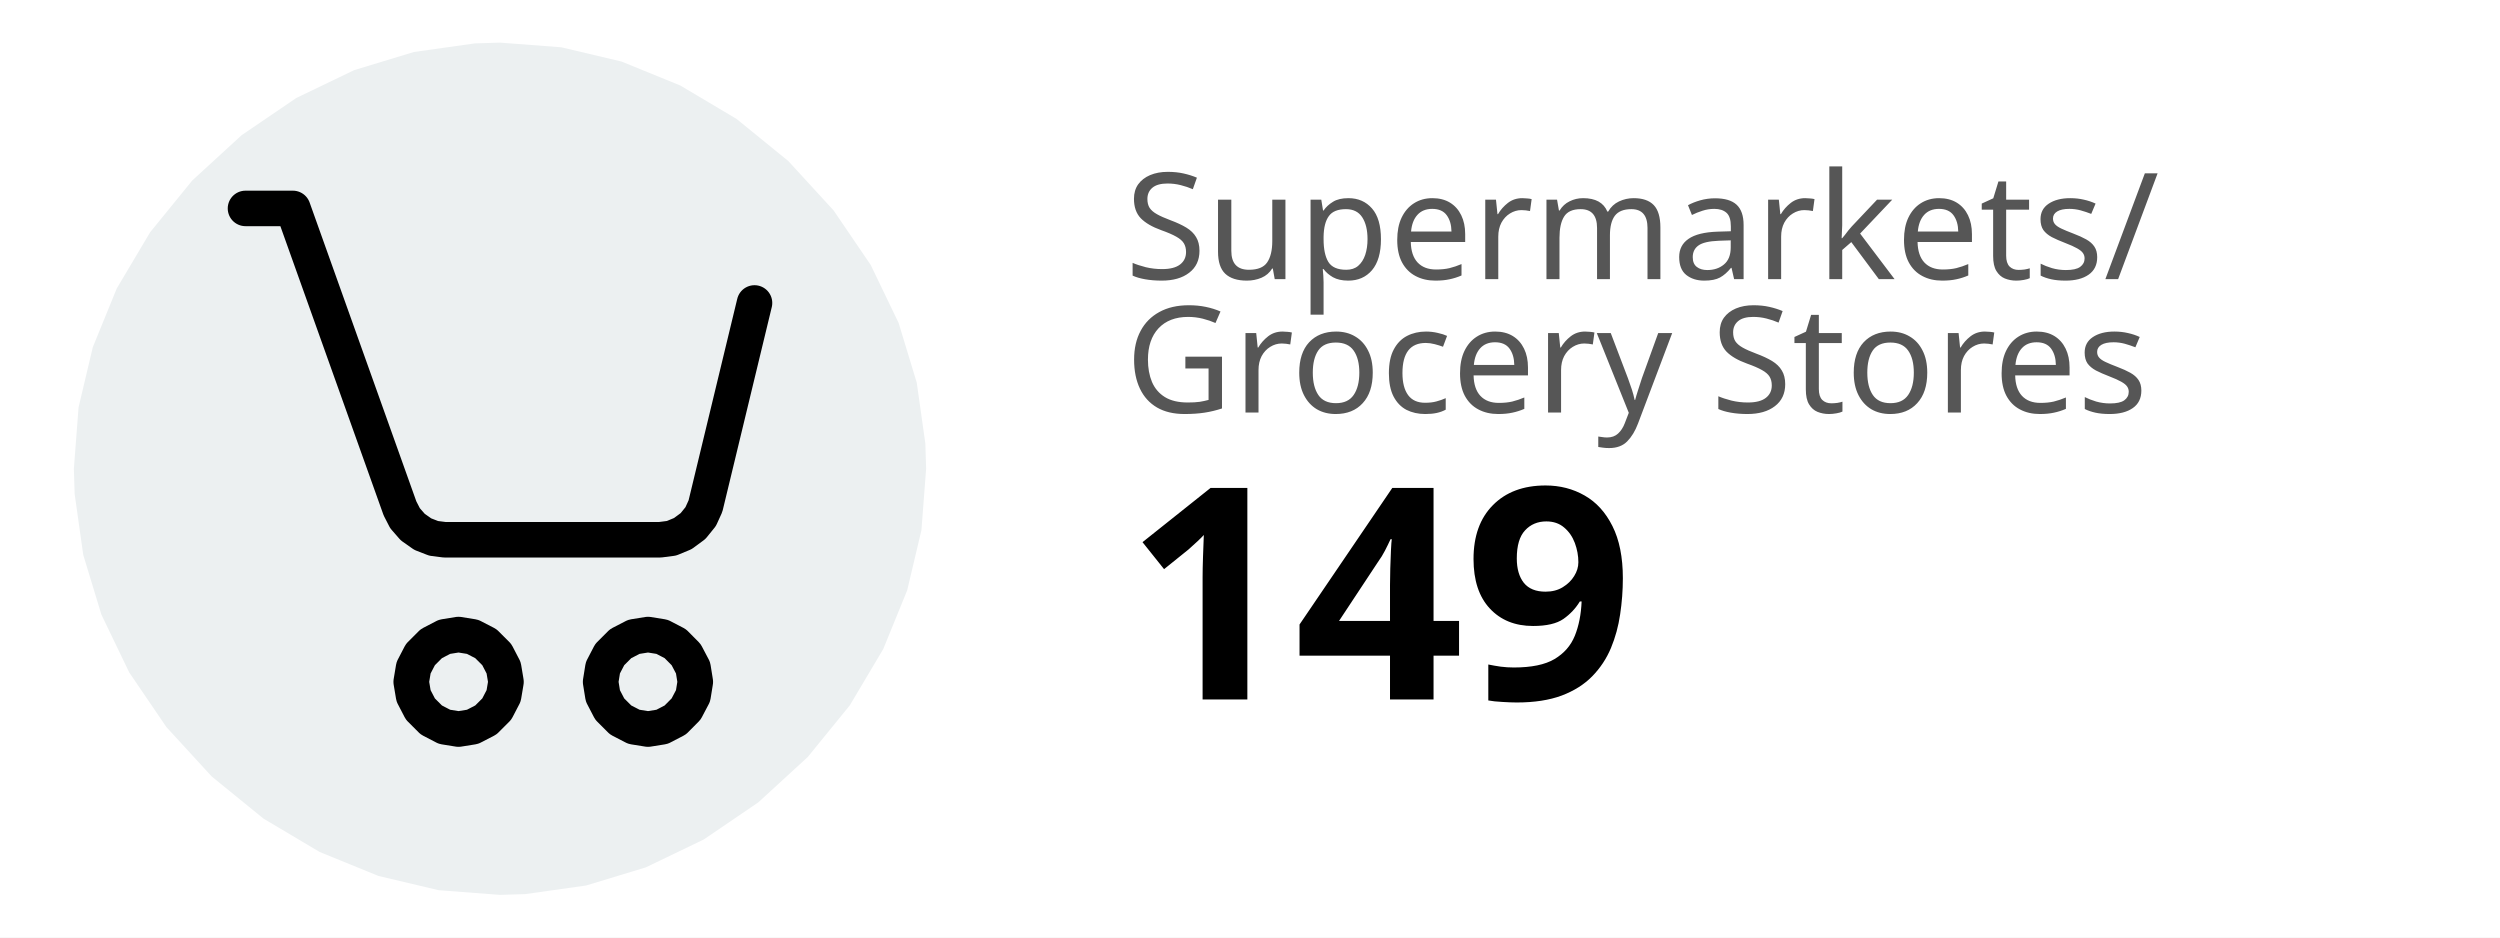
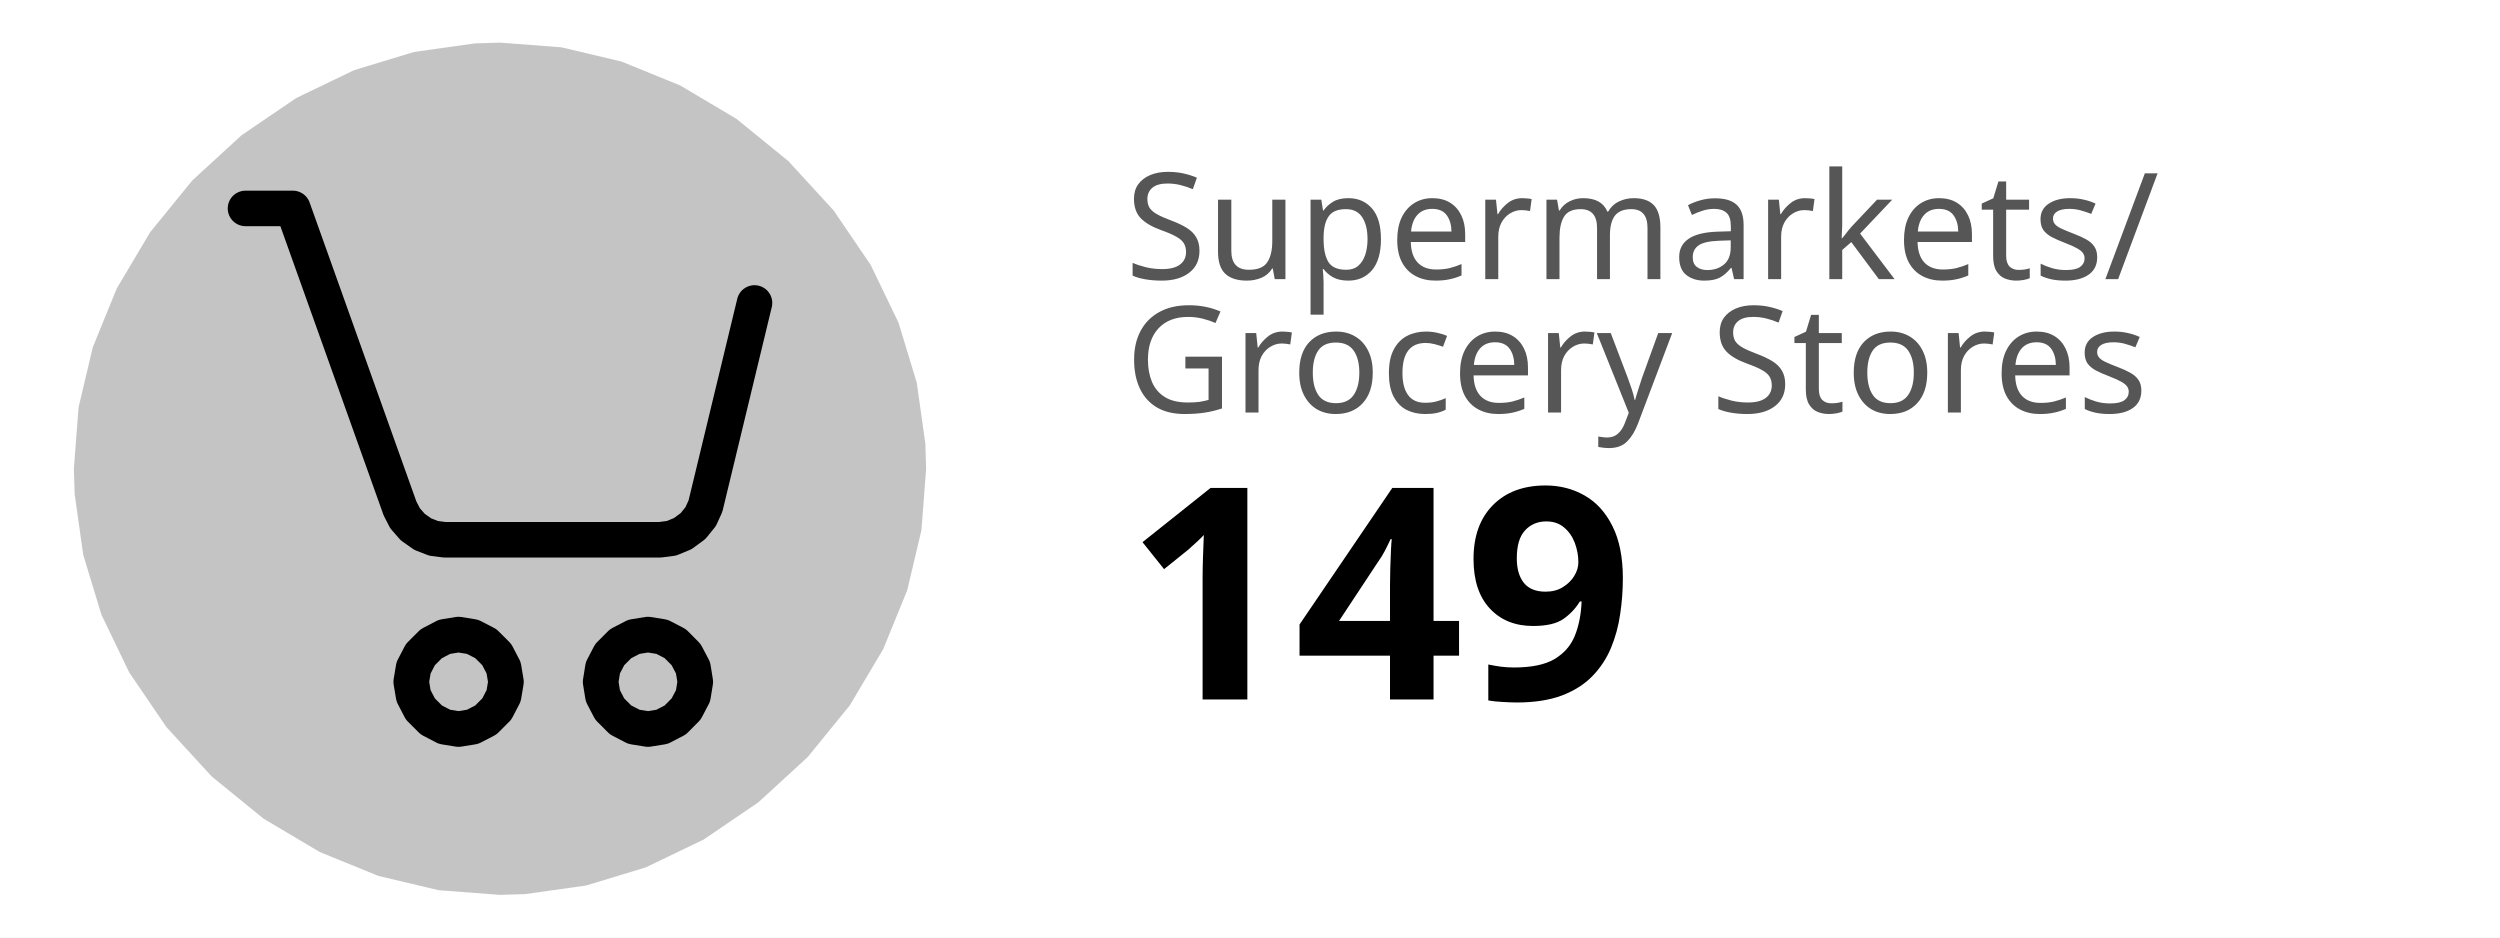
<svg xmlns="http://www.w3.org/2000/svg" class="svglite" width="288.00pt" height="108.00pt" viewBox="0 0 288.00 108.00">
  <defs>
    <style type="text/css">
    .svglite line, .svglite polyline, .svglite polygon, .svglite path, .svglite rect, .svglite circle {
      fill: none;
      stroke: #000000;
      stroke-linecap: round;
      stroke-linejoin: round;
      stroke-miterlimit: 10.00;
    }
  </style>
  </defs>
  <rect width="100%" height="100%" style="stroke: none; fill: #FFFFFF;" />
  <defs>
    <clipPath id="cpMC4wMHwyODguMDB8MC4wMHwxMDguMDA=">
      <rect x="0.00" y="0.00" width="288.00" height="108.00" />
    </clipPath>
  </defs>
  <g clip-path="url(#cpMC4wMHwyODguMDB8MC4wMHwxMDguMDA=)">
    <text x="129.60" y="32.16" style="font-size: 17.07px; fill: #565656; font-family: Oswald;" textLength="92.66px" lengthAdjust="spacingAndGlyphs">Supermarkets/</text>
    <text x="129.60" y="47.52" style="font-size: 17.07px; fill: #565656; font-family: Oswald;" textLength="91.76px" lengthAdjust="spacingAndGlyphs">Grocery Stores</text>
    <text x="129.60" y="80.58" style="font-size: 34.14px; font-weight: bold; font-family: Oswald;" textLength="49.54px" lengthAdjust="spacingAndGlyphs">149</text>
  </g>
  <defs>
    <clipPath id="cpMy42MHwxMTEuNjB8MC4wMHwxMDguMDA=">
      <rect x="3.60" y="0.00" width="108.00" height="108.00" />
    </clipPath>
  </defs>
  <g clip-path="url(#cpMy42MHwxMTEuNjB8MC4wMHwxMDguMDA=)">
-     <polygon points="106.69,54.00 106.69,54.00 106.15,61.07 104.51,68.00 101.75,74.77 97.90,81.25 93.05,87.21 87.36,92.43 81.07,96.71 74.40,99.92 67.52,102.01 60.51,103.00 57.60,103.09 57.60,103.09 50.53,102.55 43.60,100.91 36.83,98.15 30.35,94.30 24.39,89.45 19.17,83.76 14.89,77.47 11.68,70.80 9.59,63.92 8.60,56.91 8.51,54.00 8.51,54.00 9.05,46.93 10.69,40.00 13.45,33.23 17.30,26.75 22.15,20.79 27.84,15.57 34.13,11.29 40.80,8.08 47.68,5.99 54.69,5.00 57.60,4.91 57.60,4.91 64.67,5.45 71.60,7.09 78.37,9.85 84.85,13.70 90.81,18.55 96.03,24.24 100.31,30.53 103.52,37.20 105.61,44.08 106.60,51.09 106.69,54.00 " style="stroke-width: 0.75; stroke: none; fill: #ECF0F1;" />
+     <polygon points="106.69,54.00 106.69,54.00 106.15,61.07 104.51,68.00 101.75,74.77 97.90,81.25 93.05,87.21 87.36,92.43 81.07,96.71 74.40,99.92 67.52,102.01 60.51,103.00 57.60,103.09 57.60,103.09 50.53,102.55 43.60,100.91 36.83,98.15 30.35,94.30 24.39,89.45 19.17,83.76 14.89,77.47 11.68,70.80 9.59,63.92 8.60,56.91 8.51,54.00 8.51,54.00 9.05,46.93 10.69,40.00 13.45,33.23 17.30,26.75 22.15,20.79 27.84,15.57 34.13,11.29 40.80,8.08 47.68,5.99 54.69,5.00 57.60,4.91 57.60,4.91 64.67,5.45 71.60,7.09 78.37,9.85 84.85,13.70 90.81,18.55 96.03,24.24 100.31,30.53 103.52,37.20 105.61,44.08 106.60,51.09 106.69,54.00 " style="stroke-width: 0.75; stroke: none; fill: #C4C4C4;" />
    <polyline points="106.69,54.00 106.69,54.00 106.15,61.07 104.51,68.00 101.75,74.77 97.90,81.25 93.05,87.21 87.36,92.43 81.07,96.71 74.40,99.92 67.52,102.01 60.51,103.00 57.60,103.09 57.60,103.09 50.53,102.55 43.60,100.91 36.83,98.15 30.35,94.30 24.39,89.45 19.17,83.76 14.89,77.47 11.68,70.80 9.59,63.92 8.60,56.91 8.51,54.00 8.51,54.00 9.05,46.93 10.69,40.00 13.45,33.23 17.30,26.75 22.15,20.79 27.84,15.57 34.13,11.29 40.80,8.08 47.68,5.99 54.69,5.00 57.60,4.91 57.60,4.91 64.67,5.45 71.60,7.09 78.37,9.85 84.85,13.70 90.81,18.55 96.03,24.24 100.31,30.53 103.52,37.20 105.61,44.08 106.60,51.09 106.69,54.00 106.69,54.00 " style="stroke-width: 0.75; stroke: none;" />
    <polyline points="28.28,24.01 33.74,24.01 46.08,58.57 46.08,58.57 46.66,59.70 47.55,60.72 48.70,61.53 49.96,62.02 51.22,62.18 76.04,62.18 76.04,62.18 77.36,62.01 78.66,61.47 79.84,60.60 80.72,59.51 81.27,58.30 86.92,34.90 28.28,24.01 " style="stroke-width: 4.09; stroke: none;" />
    <polyline points="28.28,24.01 33.74,24.01 46.08,58.57 46.08,58.57 46.66,59.70 47.55,60.72 48.70,61.53 49.96,62.02 51.22,62.18 76.04,62.18 76.04,62.18 77.36,62.01 78.66,61.47 79.84,60.60 80.72,59.51 81.27,58.30 86.92,34.90 " style="stroke-width: 4.09;" />
    <polyline points="58.29,78.55 58.29,78.55 58.02,80.16 57.23,81.68 55.97,82.94 54.44,83.73 52.82,83.99 52.82,83.99 51.21,83.73 49.69,82.94 48.43,81.68 47.64,80.16 47.37,78.55 47.37,78.55 47.64,76.93 48.43,75.41 49.69,74.15 51.21,73.36 52.82,73.10 52.82,73.10 54.44,73.36 55.97,74.15 57.23,75.41 58.02,76.93 58.29,78.55 58.29,78.55 " style="stroke-width: 4.09; stroke: none;" />
    <polyline points="58.29,78.55 58.29,78.55 58.02,80.16 57.23,81.68 55.97,82.94 54.44,83.73 52.82,83.99 52.82,83.99 51.21,83.73 49.69,82.94 48.43,81.68 47.64,80.16 47.37,78.55 47.37,78.55 47.64,76.93 48.43,75.41 49.69,74.15 51.21,73.36 52.82,73.10 52.82,73.10 54.44,73.36 55.97,74.15 57.23,75.41 58.02,76.93 58.29,78.55 58.29,78.55 " style="stroke-width: 4.09;" />
    <polyline points="80.10,78.55 80.10,78.55 79.84,80.16 79.04,81.68 77.79,82.94 76.27,83.73 74.65,83.99 74.65,83.99 73.03,83.73 71.50,82.94 70.24,81.68 69.45,80.16 69.19,78.55 69.19,78.55 69.45,76.93 70.24,75.41 71.50,74.15 73.03,73.36 74.65,73.10 74.65,73.10 76.27,73.36 77.79,74.15 79.04,75.41 79.84,76.93 80.10,78.55 80.10,78.55 " style="stroke-width: 4.09; stroke: none;" />
    <polyline points="80.10,78.55 80.10,78.55 79.84,80.16 79.04,81.68 77.79,82.94 76.27,83.73 74.65,83.99 74.65,83.99 73.03,83.73 71.50,82.94 70.24,81.68 69.45,80.16 69.19,78.55 69.19,78.55 69.45,76.93 70.24,75.41 71.50,74.15 73.03,73.36 74.65,73.10 74.65,73.10 76.27,73.36 77.79,74.15 79.04,75.41 79.84,76.93 80.10,78.55 80.10,78.55 " style="stroke-width: 4.09;" />
  </g>
  <g clip-path="url(#cpMC4wMHwyODguMDB8MC4wMHwxMDguMDA=)">
</g>
</svg>
